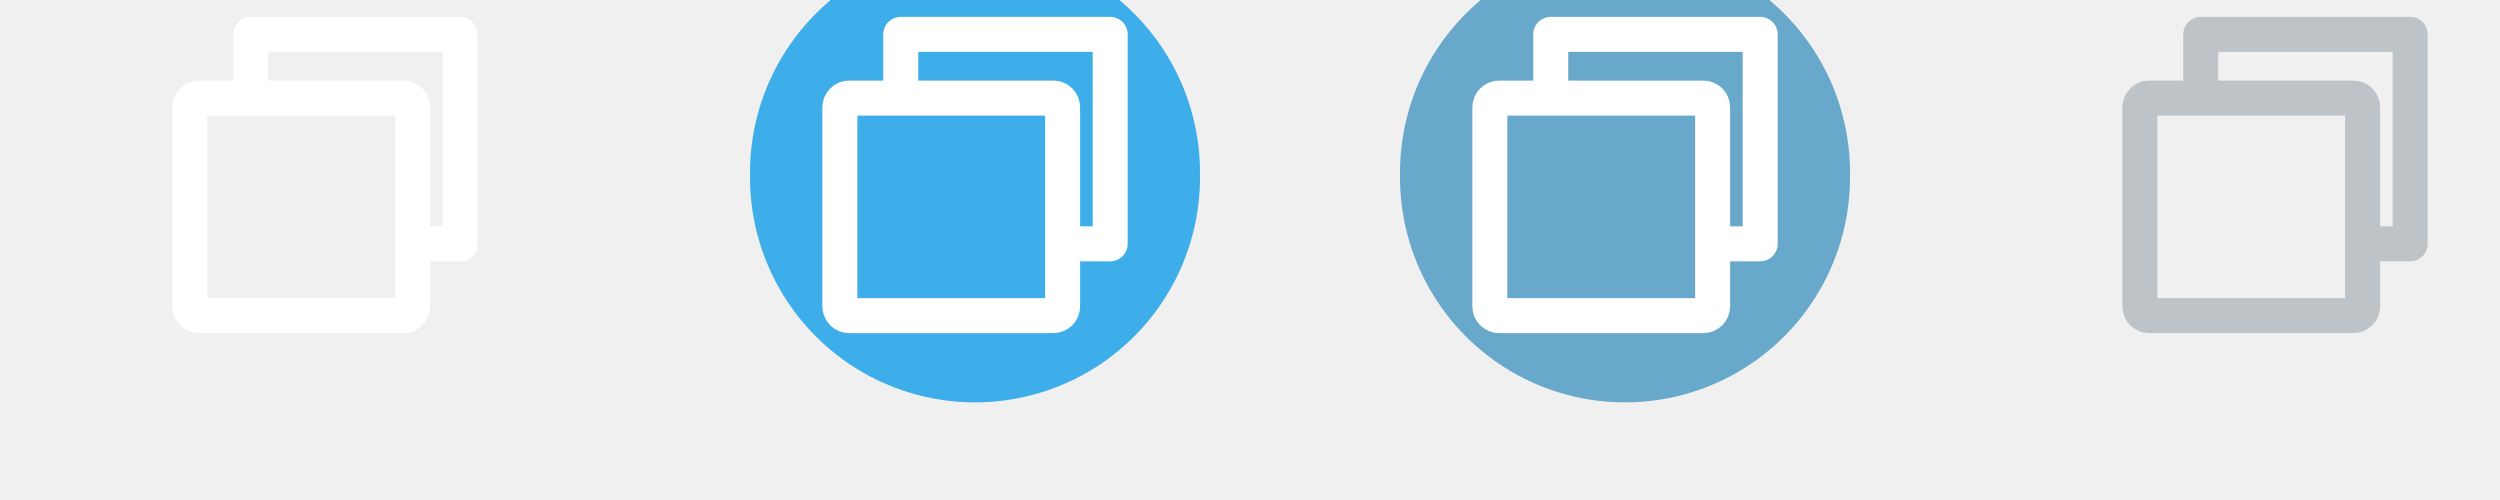
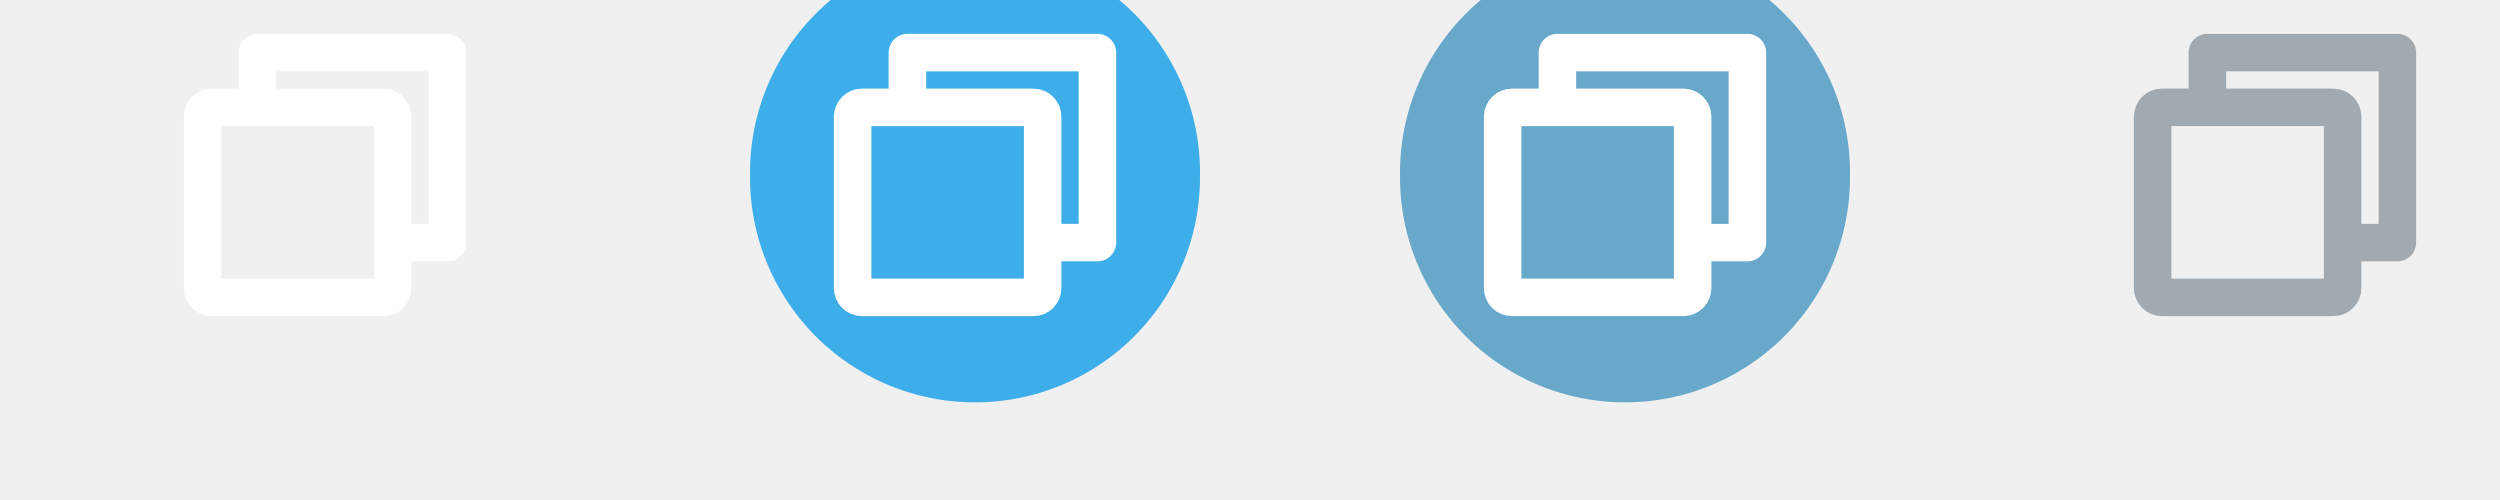
<svg xmlns="http://www.w3.org/2000/svg" width="100" height="20" version="1.0">
  <defs>
    <style id="current-color-scheme" type="text/css">.ColorScheme-Text {
        color:#000000;
      }
      .ColorScheme-Background{
        color:#7f7f7f;
      }
      .ColorScheme-ViewText {
        color:#000000;
      }
      .ColorScheme-ViewBackground{
        color:#ffffff;
      }
      .ColorScheme-ViewHover {
        color:#3daee9;
      }
      .ColorScheme-ViewFocus{
        color:#3a90be;
      }
      .ColorScheme-ButtonText {
        color:#000000;
      }
      .ColorScheme-ButtonBackground{
        color:#E9E8E8;
      }
      .ColorScheme-ButtonHover {
        color:#1489ff;
      }
      .ColorScheme-ButtonFocus{
        color:#2B74C7;
      }</style>
  </defs>
  <g id="hover-center">
    <rect x="26" y="-6" width="26" height="26" opacity="0" stroke-width="1.3" />
    <path class="ColorScheme-ViewHover" d="m48 7a9 9 0 1 1-17.999 0 9 9 0 1 1 17.999 0z" fill="currentColor" stroke-width="1.5" />
-     <g fill="none" stroke="#fff" stroke-linejoin="round" stroke-width="1.4">
-       <rect x="33.594" y="3.923" width="8.911" height="8.702" rx=".371" ry=".371" />
-       <path d="m36.03 3.914v-2.539h8.377v8.377h-1.761" />
+     <g fill="none" stroke="#fff" stroke-linejoin="round" stroke-width="1.5">
+       <rect x="34.106" y="4.295" width="7.6" height="7.6" rx=".371" ry=".371" />
+       <path d="m36.296 4.408v-2.304h7.6v7.6h-2.055" />
    </g>
  </g>
  <g id="pressed-center">
    <rect x="52" y="-6" width="26" height="26" opacity="0" stroke-width="1.3" />
    <path class="ColorScheme-ViewFocus" d="m74 7a9 9 0 1 1-17.999 0 9 9 0 1 1 17.999 0z" fill="currentColor" fill-opacity=".75" stroke-width="1.5" />
-     <g fill="none" stroke="#fff" stroke-linejoin="round" stroke-width="1.4">
-       <rect x="59.594" y="3.923" width="8.911" height="8.702" rx=".371" ry=".371" />
-       <path d="m62.03 3.914v-2.539h8.377v8.377h-1.761" />
+     <g fill="none" stroke="#fff" stroke-linejoin="round" stroke-width="1.5">
+       <rect x="60.106" y="4.295" width="7.6" height="7.6" rx=".371" ry=".371" />
+       <path d="m62.296 4.408v-2.304h7.6v7.6h-2.055" />
    </g>
  </g>
  <g id="active-center">
    <rect x="-3.9673e-7" y="-6" width="26" height="26" opacity="0" stroke-width="1.3" />
-     <g fill="none" stroke="#fff" stroke-linejoin="round" stroke-width="1.4">
-       <rect x="7.594" y="3.923" width="8.911" height="8.702" rx=".371" ry=".371" />
-       <path d="m10.03 3.914v-2.539h8.377v8.377h-1.761" />
+     <g fill="none" stroke="#fff" stroke-linejoin="round" stroke-width="1.5">
+       <rect x="8.105" y="4.295" width="7.6" height="7.6" rx=".371" ry=".371" />
+       <path d="m10.295 4.408v-2.304h7.6v7.6h-2.055" />
    </g>
  </g>
  <g id="inactive-center">
    <rect x="78" y="-6" width="26" height="26" opacity="0" stroke-width="1.3" />
-     <g fill="none" stroke="#bdc3c7" stroke-linejoin="round" stroke-width="1.4">
-       <rect x="85.594" y="3.923" width="8.911" height="8.702" rx=".371" ry=".371" />
-       <path d="m88.03 3.914v-2.539h8.377v8.377h-1.761" />
+     <g fill="none" stroke="#a1a9b1" stroke-linejoin="round" stroke-width="1.5">
+       <rect x="86.105" y="4.295" width="7.6" height="7.6" rx=".371" ry=".371" />
+       <path d="m88.295 4.408v-2.304h7.6v7.6h-2.055" />
    </g>
  </g>
  <g id="hover-inactive-center">
    <rect x="104" y="-6" width="26" height="26" opacity="0" stroke-width="1.3" />
    <path class="ColorScheme-ViewHover" d="m126 7a9 9 0 1 1-17.999 0 9 9 0 1 1 17.999 0z" fill="currentColor" stroke-width="1.5" />
-     <g fill="none" stroke="#fff" stroke-linejoin="round" stroke-width="1.4">
-       <rect x="111.59" y="3.923" width="8.911" height="8.702" rx=".371" ry=".371" />
-       <path d="m114.03 3.914v-2.539h8.377v8.377h-1.761" />
+     <g fill="none" stroke="#fff" stroke-linejoin="round" stroke-width="1.5">
+       <rect x="112.11" y="4.295" width="7.6" height="7.6" rx=".371" ry=".371" />
+       <path d="m114.3 4.408v-2.304h7.6v7.6h-2.055" />
    </g>
  </g>
  <g id="pressed-inactive-center">
    <rect x="130" y="-6" width="26" height="26" opacity="0" stroke-width="1.3" />
    <path class="ColorScheme-ViewFocus" d="m152 7a9 9 0 1 1-17.999 0 9 9 0 1 1 17.999 0z" fill="currentColor" fill-opacity=".75" stroke-width="1.5" />
-     <g fill="none" stroke="#fff" stroke-linejoin="round" stroke-width="1.4">
-       <rect x="137.59" y="3.923" width="8.911" height="8.702" rx=".371" ry=".371" />
-       <path d="m140.03 3.914v-2.539h8.377v8.377h-1.761" />
+     <g fill="none" stroke="#fff" stroke-linejoin="round" stroke-width="1.5">
+       <rect x="138.11" y="4.295" width="7.6" height="7.6" rx=".371" ry=".371" />
+       <path d="m140.3 4.408v-2.304h7.6v7.6h-2.055" />
    </g>
  </g>
</svg>
